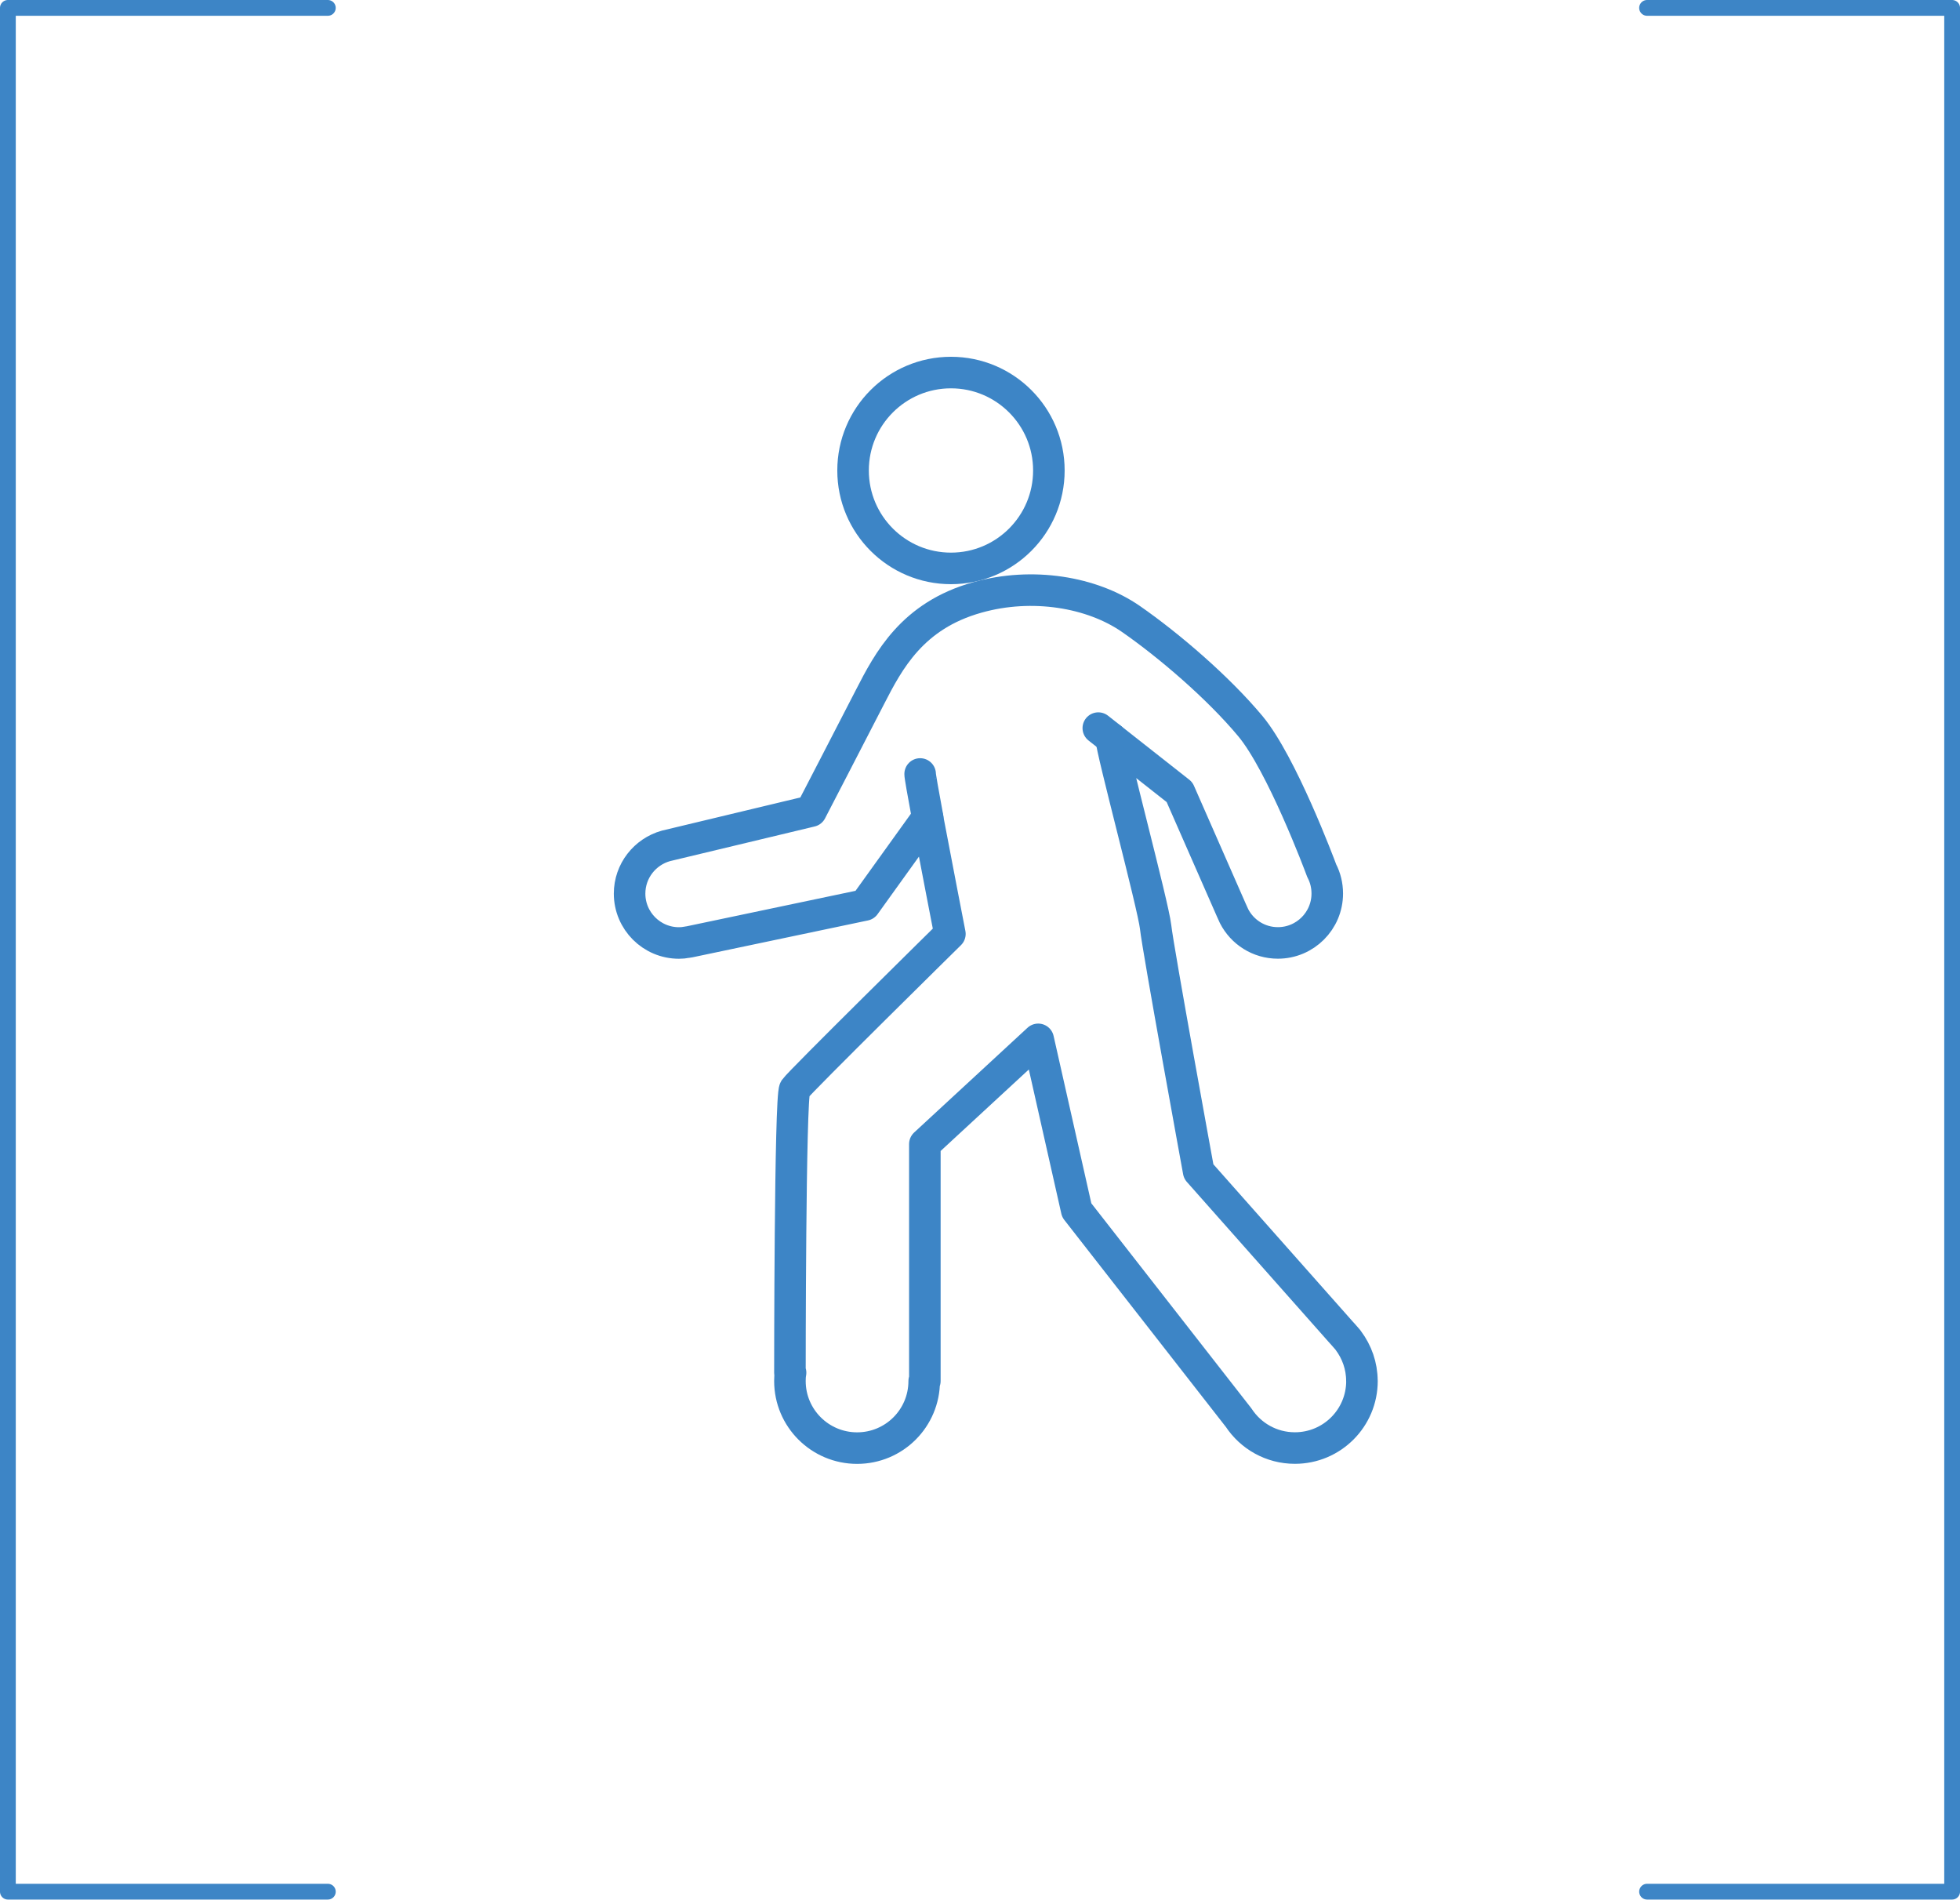
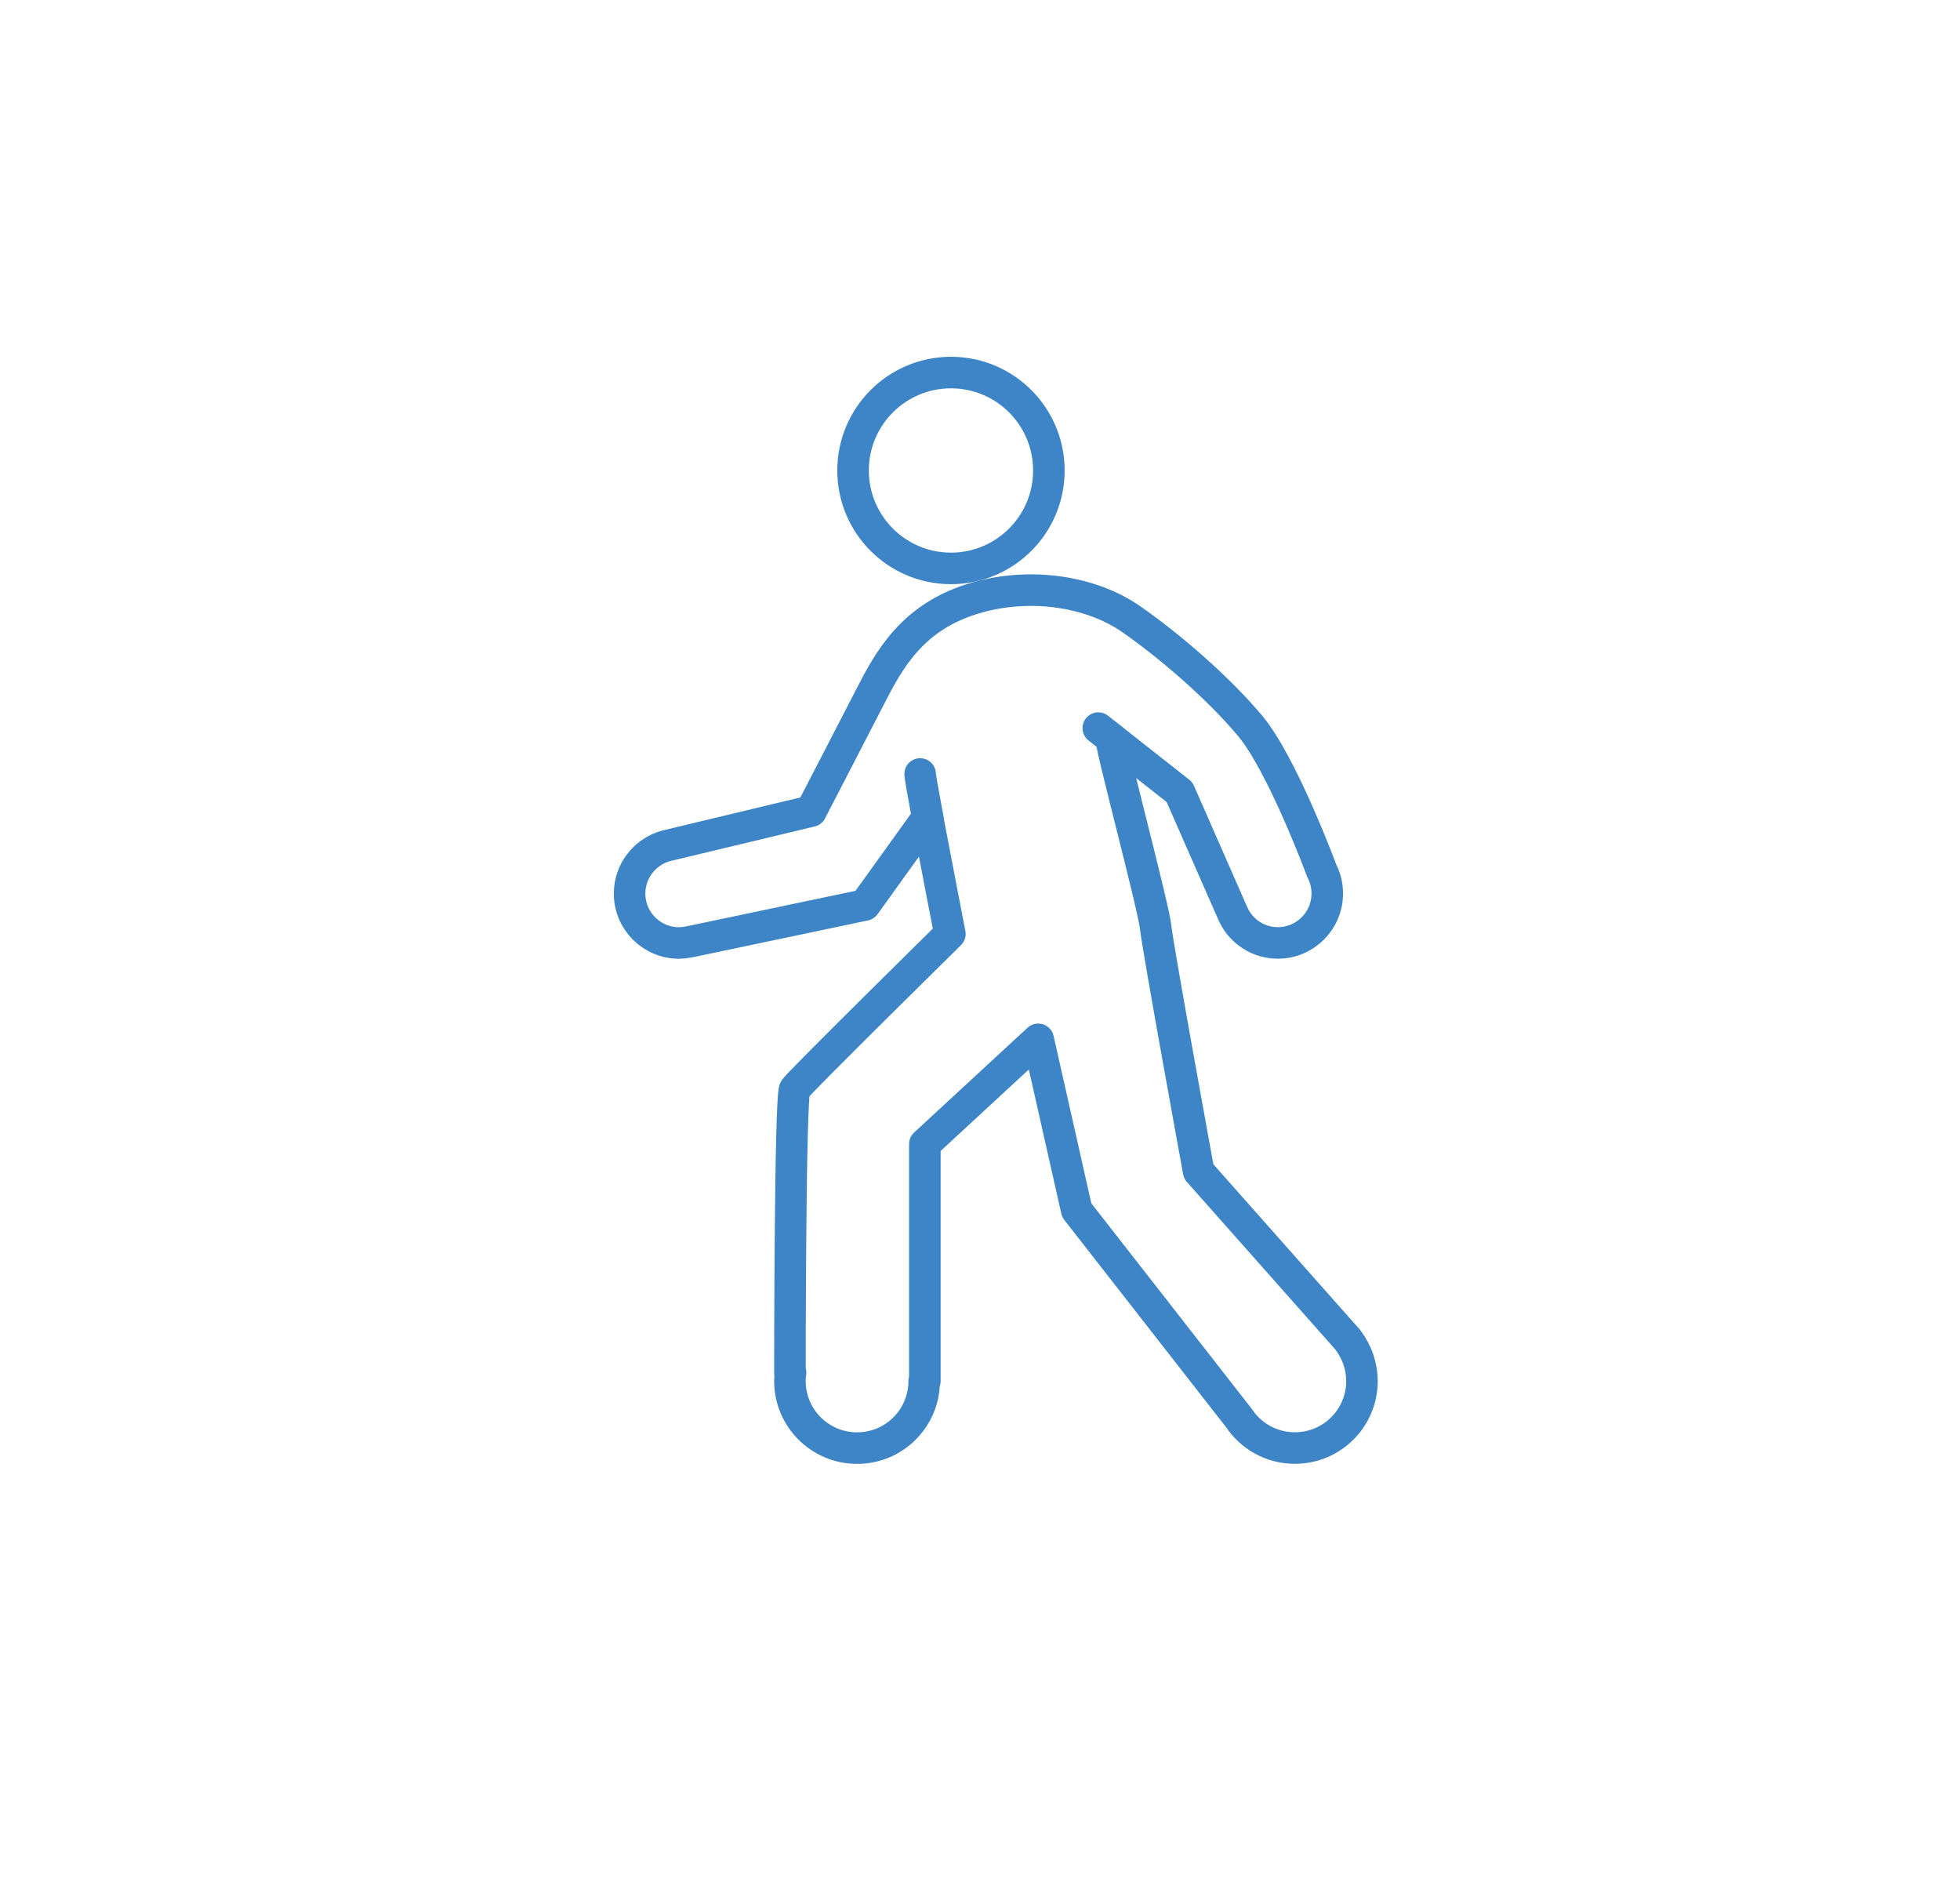
<svg xmlns="http://www.w3.org/2000/svg" width="32.872mm" height="31.852mm" viewBox="0 0 32.872 31.852" version="1.1" id="svg68546">
  <defs id="defs68540" />
  <g id="layer1" transform="translate(-46.30787,-91.32988)">
    <circle id="circle16510" r="1.642" cy="99.219" cx="62.257" style="fill:none;fill-opacity:1;stroke:#3d85c6;stroke-width:0.529;stroke-linecap:round;stroke-linejoin:round;stroke-miterlimit:8.865;stroke-dasharray:none;stroke-dashoffset:0;stroke-opacity:1" />
    <path id="path16512" d="m 69.15,114.486 c 0,0.622 -0.503,1.125 -1.125,1.125 -0.395,0 -0.741,-0.202 -0.943,-0.509 l -2.716,-3.479 -0.646,-2.865 -1.901,1.756 v 3.973 h -0.011 c 0,0.622 -0.503,1.125 -1.125,1.125 -0.622,0 -1.127,-0.503 -1.127,-1.125 0,-0.048 0.002,-0.093 0.011,-0.139 h -0.011 c 0,0 0,-4.634 0.082,-4.757 0.082,-0.121 2.601,-2.601 2.601,-2.601 0,0 -0.225,-1.157 -0.375,-1.95 l -1.053,1.465 -2.941,0.618 -0.015,0.002 -0.013,0.002 c -0.004,0.002 -0.009,0.002 -0.013,0.002 -0.043,0.009 -0.089,0.013 -0.134,0.013 -0.457,0 -0.828,-0.371 -0.828,-0.828 0,-0.381 0.258,-0.702 0.609,-0.8 l 2.434,-0.583 c 0,0 0.73,-1.409 0.988,-1.912 0.312,-0.607 0.707,-1.365 1.801,-1.671 0.923,-0.26 1.924,-0.091 2.575,0.36 0.637,0.442 1.463,1.149 2.005,1.799 0.524,0.631 1.157,2.317 1.196,2.423 0.002,0.002 0.002,0.004 0.002,0.004 0.059,0.113 0.091,0.243 0.091,0.379 0,0.457 -0.371,0.828 -0.828,0.828 -0.321,0 -0.598,-0.182 -0.735,-0.449 l -0.048,-0.106 -0.867,-1.974 -1.146,-0.902 c 0,0.176 0.704,2.798 0.745,3.162 0.039,0.366 0.722,4.101 0.722,4.101 l 2.399,2.707 0.009,0.009 0.093,0.106 c 0.002,0.004 0.007,0.009 0.009,0.013 0.143,0.191 0.228,0.425 0.228,0.678 z" style="fill:none;fill-opacity:1;stroke:#3d85c6;stroke-width:0.529;stroke-linecap:round;stroke-linejoin:round;stroke-miterlimit:8.865;stroke-dasharray:none;stroke-dashoffset:0;stroke-opacity:1" />
    <path id="path16514" d="m 61.74,104.308 c -0.004,0.013 0.05,0.325 0.126,0.73" style="fill:none;fill-opacity:1;stroke:#3d85c6;stroke-width:0.529;stroke-linecap:round;stroke-linejoin:round;stroke-miterlimit:8.865;stroke-dasharray:none;stroke-dashoffset:0;stroke-opacity:1" />
    <line id="line16516" y2="103.539" x2="64.728" y1="103.71" x1="64.945" style="fill:none;fill-opacity:1;stroke:#3d85c6;stroke-width:0.529;stroke-linecap:round;stroke-linejoin:round;stroke-miterlimit:8.865;stroke-dasharray:none;stroke-dashoffset:0;stroke-opacity:1" />
    <path id="path16518" d="M 58.241,106.175" style="fill:none;fill-opacity:1;stroke:#3d85c6;stroke-width:0.529;stroke-linecap:round;stroke-linejoin:round;stroke-miterlimit:8.865;stroke-dasharray:none;stroke-dashoffset:0;stroke-opacity:1" />
-     <polyline id="polyline16698" points="   76.58,398.758 56.299,398.758 56.299,279.372 76.58,279.372  " style="fill:none;fill-opacity:1;stroke:#3d85c6;stroke-width:1;stroke-linecap:round;stroke-linejoin:round;stroke-miterlimit:8.865;stroke-dasharray:none;stroke-opacity:1" transform="matrix(0.2645833,0,0,0.2645833,31.54439,17.54501)" />
-     <polyline id="polyline16700" points="   160.203,279.372 179.541,279.372 179.541,398.758 160.203,398.758  " style="fill:none;fill-opacity:1;stroke:#3d85c6;stroke-width:1;stroke-linecap:round;stroke-linejoin:round;stroke-miterlimit:8.865;stroke-dasharray:none;stroke-opacity:1" transform="matrix(0.2645833,0,0,0.2645833,31.54439,17.54501)" />
  </g>
</svg>
